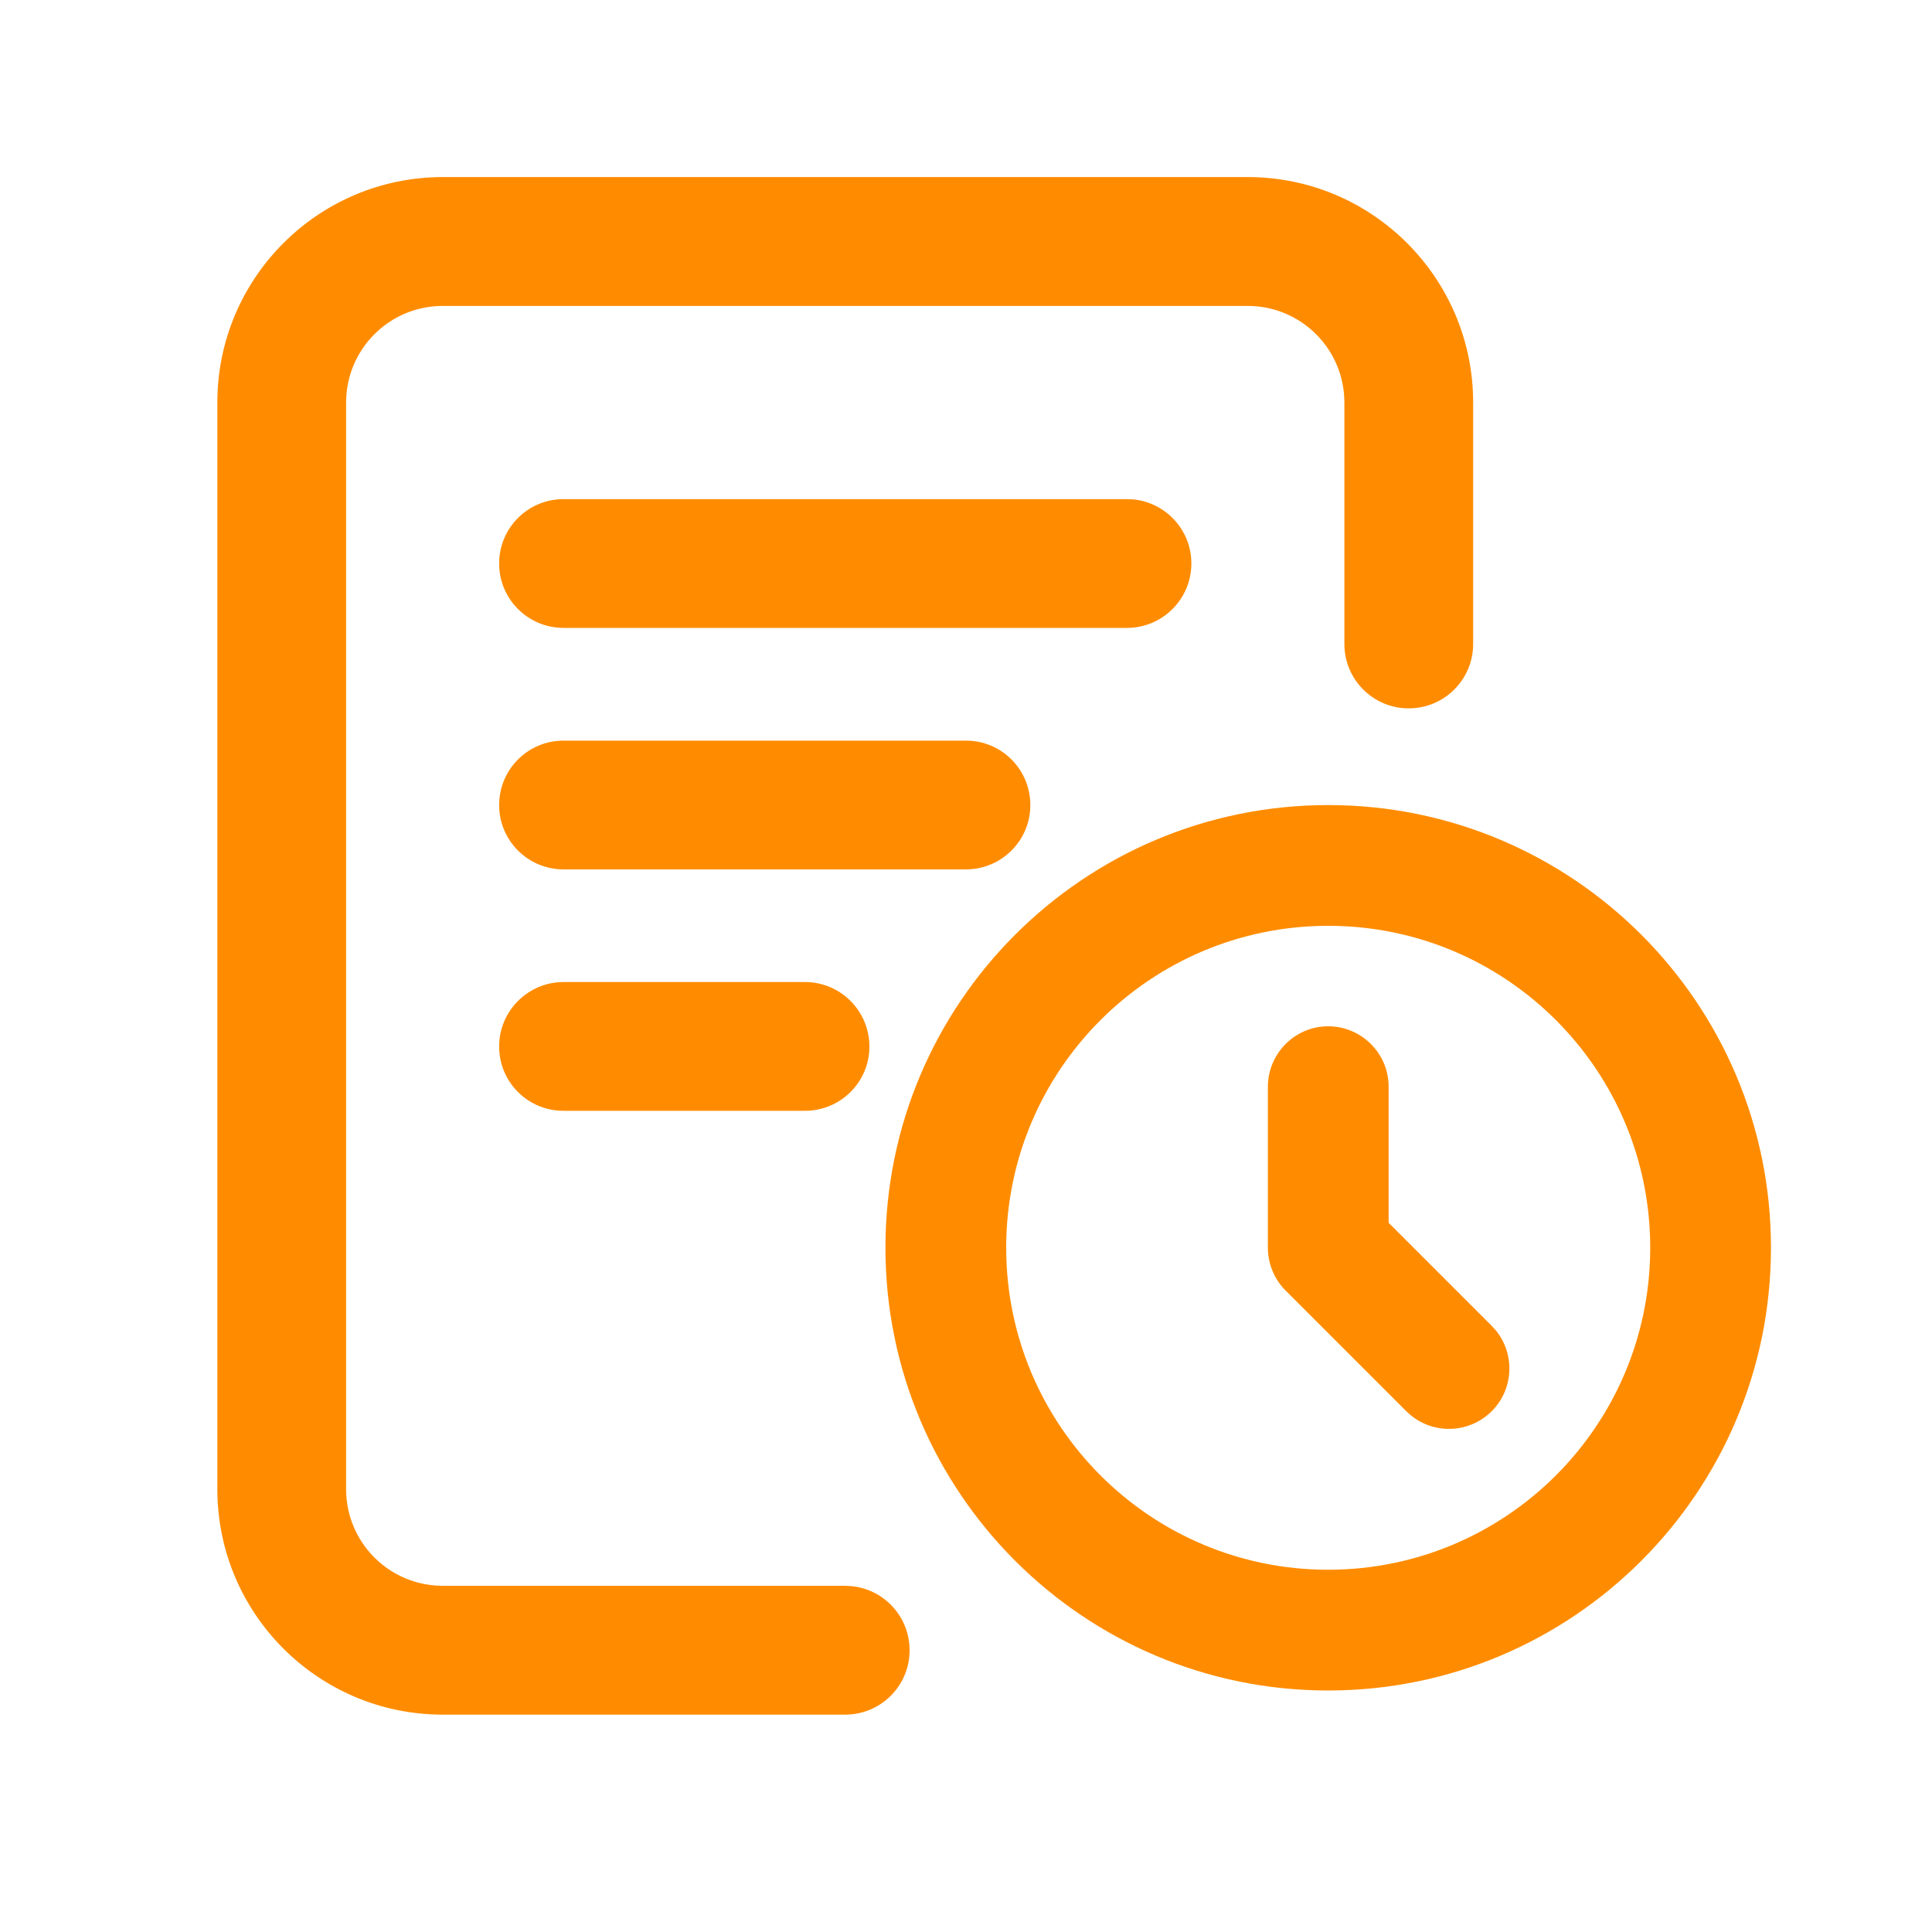
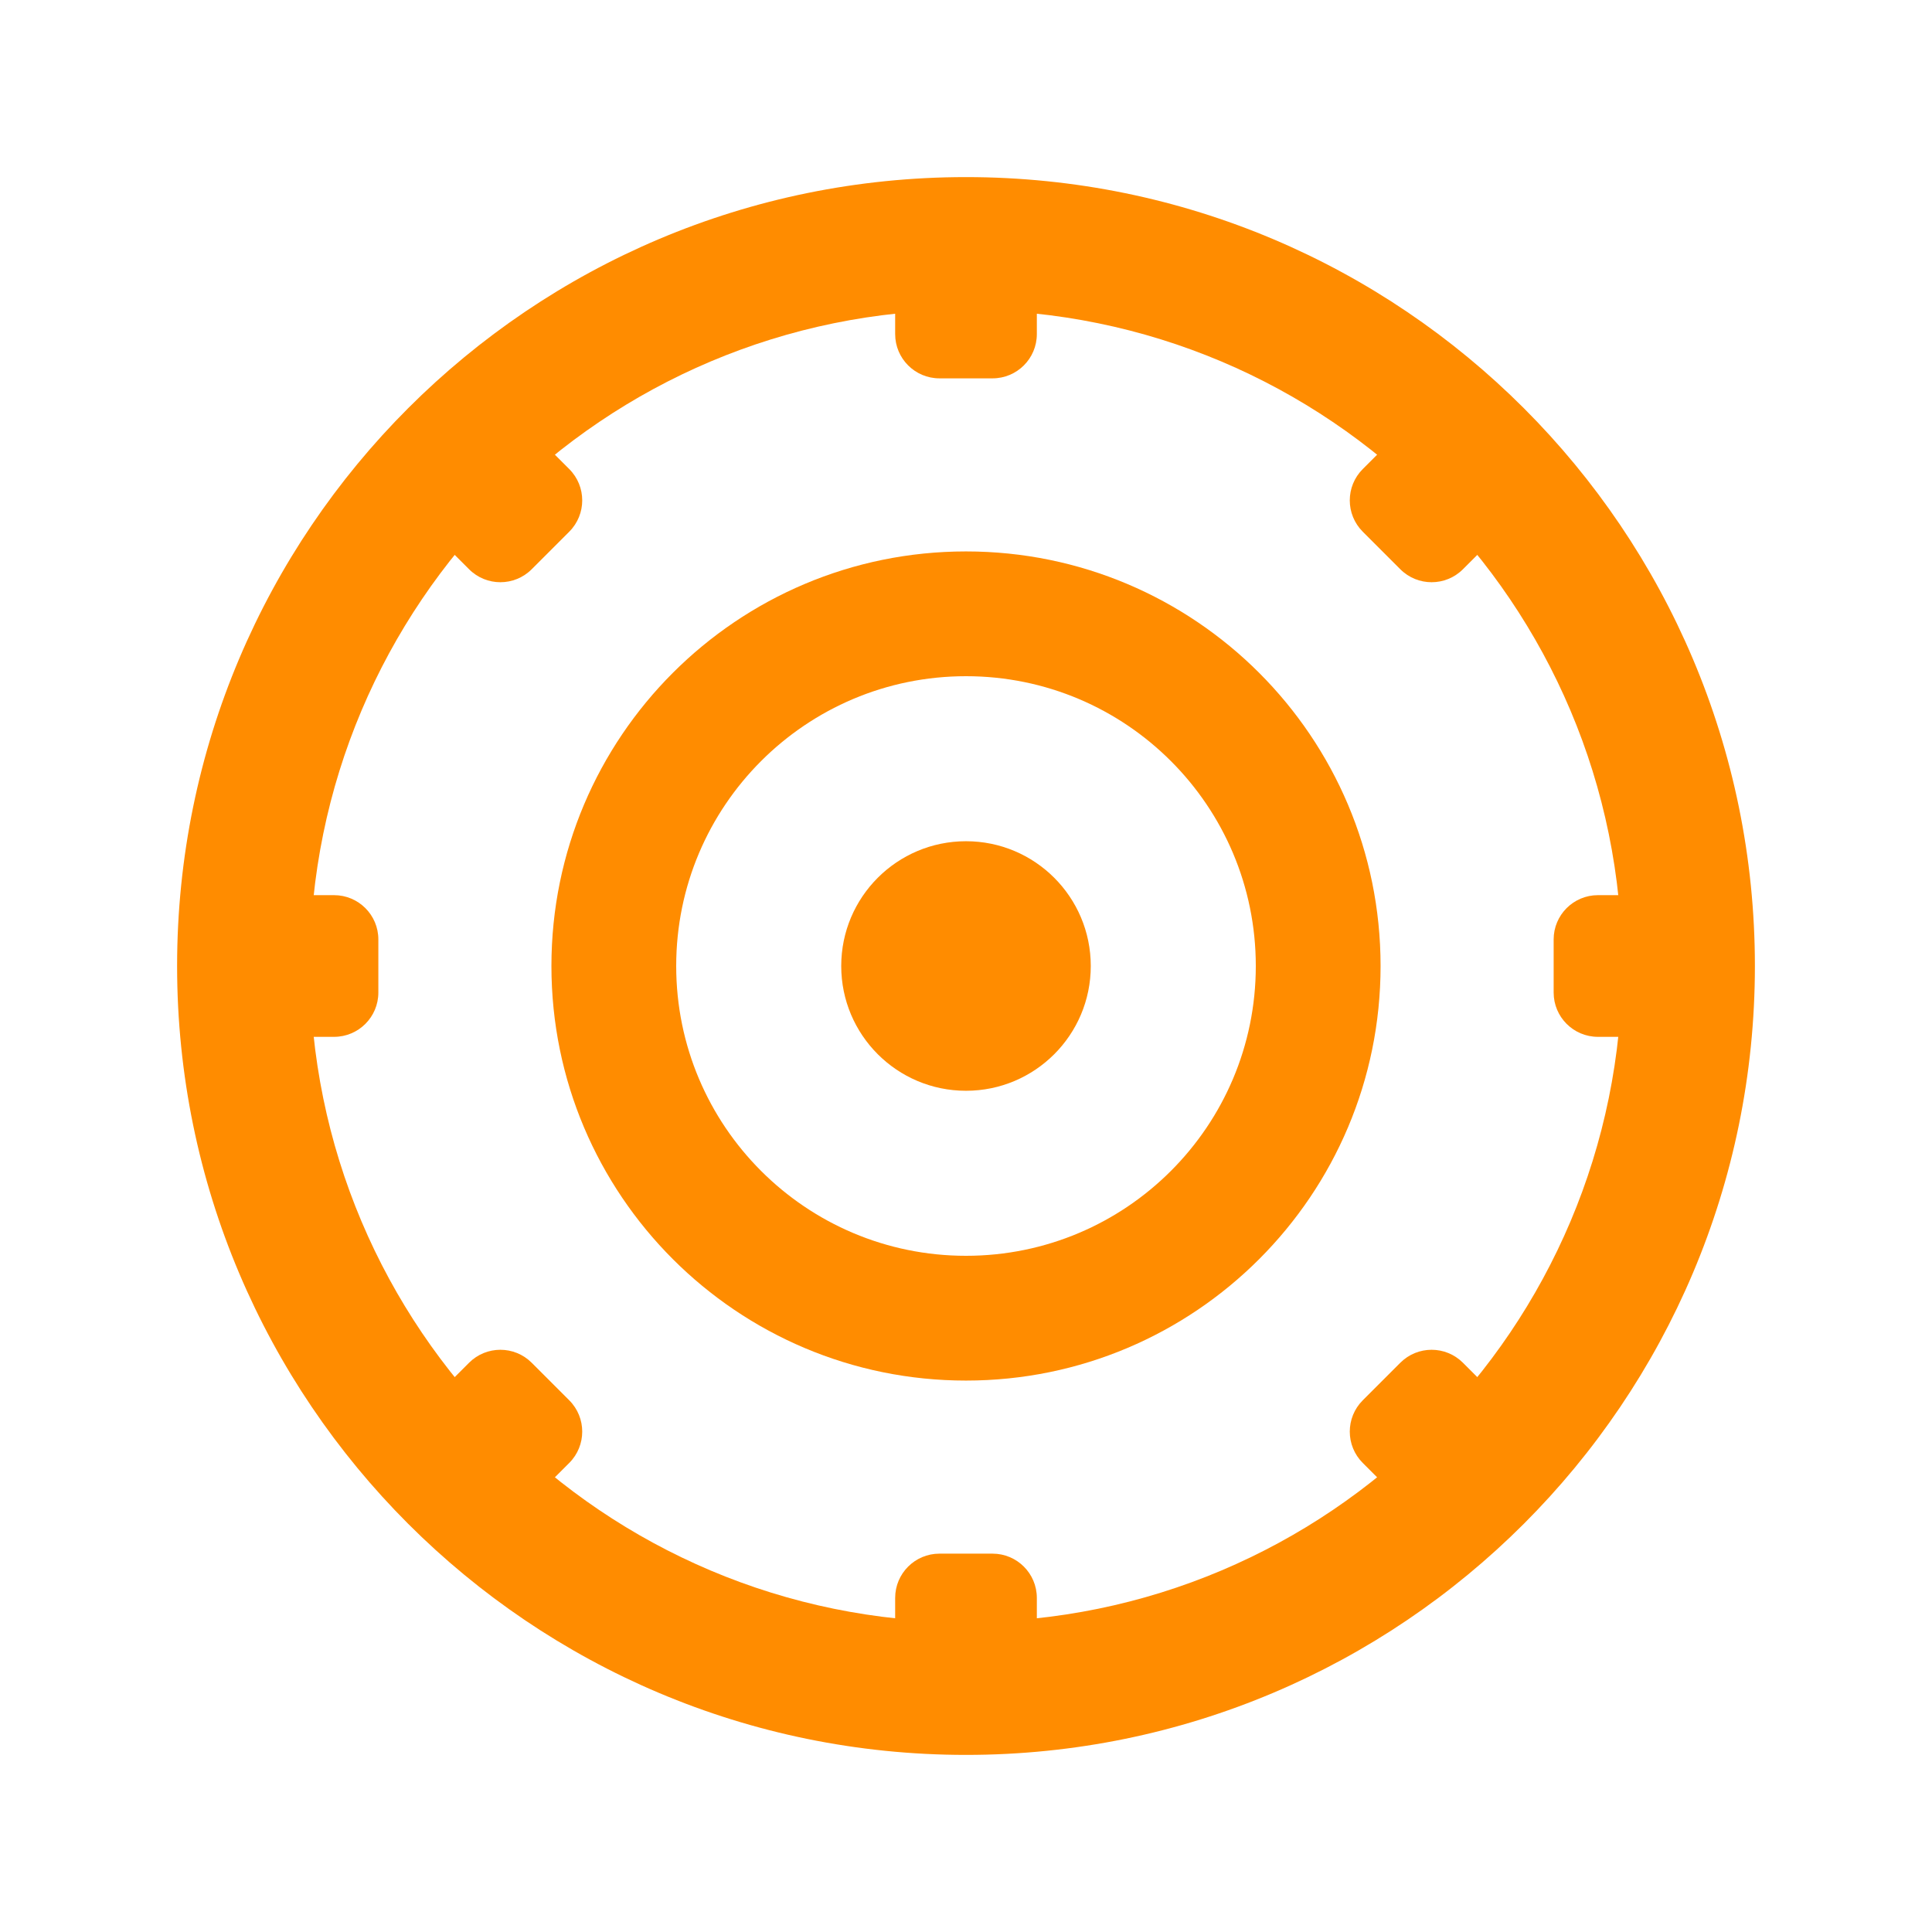
- <svg xmlns="http://www.w3.org/2000/svg" width="20" height="20" viewBox="0 0 20 20" fill="none">
-   <path d="M12.916 1.833C14.205 1.833 15.25 2.878 15.25 4.167V6.667C15.25 7.035 14.951 7.333 14.583 7.333C14.215 7.333 13.917 7.035 13.917 6.667V4.167C13.917 3.614 13.469 3.167 12.916 3.167H4.583C4.031 3.167 3.583 3.614 3.583 4.167V15.416C3.583 15.969 4.031 16.416 4.583 16.416H8.75L8.819 16.42C9.155 16.455 9.416 16.738 9.416 17.084C9.416 17.452 9.118 17.749 8.75 17.75H4.583C3.295 17.749 2.25 16.705 2.25 15.416V4.167C2.25 2.878 3.295 1.834 4.583 1.833H12.916ZM13.75 8.334C16.281 8.334 18.333 10.385 18.333 12.916C18.333 15.448 16.282 17.499 13.75 17.5C11.219 17.5 9.166 15.448 9.166 12.916C9.166 10.385 11.219 8.334 13.75 8.334ZM13.75 9.584C11.909 9.584 10.416 11.076 10.416 12.916C10.416 14.758 11.909 16.25 13.75 16.25C15.591 16.249 17.083 14.757 17.083 12.916C17.083 11.076 15.591 9.584 13.75 9.584ZM13.75 10.624C14.095 10.625 14.375 10.905 14.375 11.249V12.658L15.442 13.725L15.485 13.772C15.685 14.018 15.671 14.38 15.442 14.609C15.213 14.837 14.851 14.852 14.606 14.652L14.558 14.609L13.308 13.359C13.191 13.242 13.125 13.082 13.125 12.916V11.249C13.126 10.905 13.405 10.624 13.75 10.624ZM8.333 10.166C8.701 10.166 9 10.465 9 10.834C9 11.202 8.701 11.499 8.333 11.499H5.833C5.465 11.499 5.167 11.202 5.167 10.834C5.167 10.465 5.465 10.167 5.833 10.166H8.333ZM10 7.667C10.368 7.667 10.666 7.965 10.666 8.334C10.666 8.702 10.368 8.999 10 9H5.833C5.465 8.999 5.167 8.702 5.167 8.334C5.167 7.965 5.465 7.667 5.833 7.667H10ZM11.735 5.17C12.071 5.205 12.333 5.488 12.333 5.833C12.333 6.202 12.034 6.5 11.666 6.5H5.833C5.465 6.499 5.167 6.202 5.167 5.833C5.167 5.465 5.465 5.167 5.833 5.167H11.666L11.735 5.17Z" fill="#FF8C00" />
+ <svg xmlns="http://www.w3.org/2000/svg" width="20" height="20" viewBox="0 0 24 24" fill="none">
+   <path fill-rule="evenodd" clip-rule="evenodd" d="M12 2.2C6.588 2.2 2.2 6.588 2.2 12S6.588 21.8 12 21.8 21.8 17.412 21.8 12 17.412 2.2 12 2.2Zm0 1.65A8.15 8.15 0 1 1 12 20.15 8.15 8.15 0 0 1 12 3.85Z" fill="#FF8C00" />
+   <path fill-rule="evenodd" clip-rule="evenodd" d="M12 6.85A5.15 5.15 0 1 0 12 17.15 5.15 5.15 0 0 0 12 6.85Zm0 1.55A3.6 3.6 0 1 1 12 15.6 3.6 3.6 0 0 1 12 8.4Z" fill="#FF8C00" />
+   <circle cx="12" cy="12" r="1.55" fill="#FF8C00" />
+   <g fill="#FF8C00">
+     <rect x="11.12" y="2.42" width="1.76" height="2.28" rx="0.55" />
+     <rect x="11.12" y="19.3" width="1.76" height="2.28" rx="0.55" />
+     <rect x="2.42" y="11.12" width="2.28" height="1.76" rx="0.55" />
+     <rect x="19.3" y="11.12" width="2.28" height="1.76" rx="0.55" />
+     <rect x="11.12" y="2.42" width="1.76" height="2.28" rx="0.55" transform="rotate(45 12 12)" />
+     <rect x="11.12" y="2.42" width="1.76" height="2.28" rx="0.55" transform="rotate(135 12 12)" />
+     <rect x="11.12" y="2.42" width="1.76" height="2.28" rx="0.55" transform="rotate(225 12 12)" />
+     <rect x="11.12" y="2.42" width="1.76" height="2.28" rx="0.55" transform="rotate(315 12 12)" />
+   </g>
</svg>
